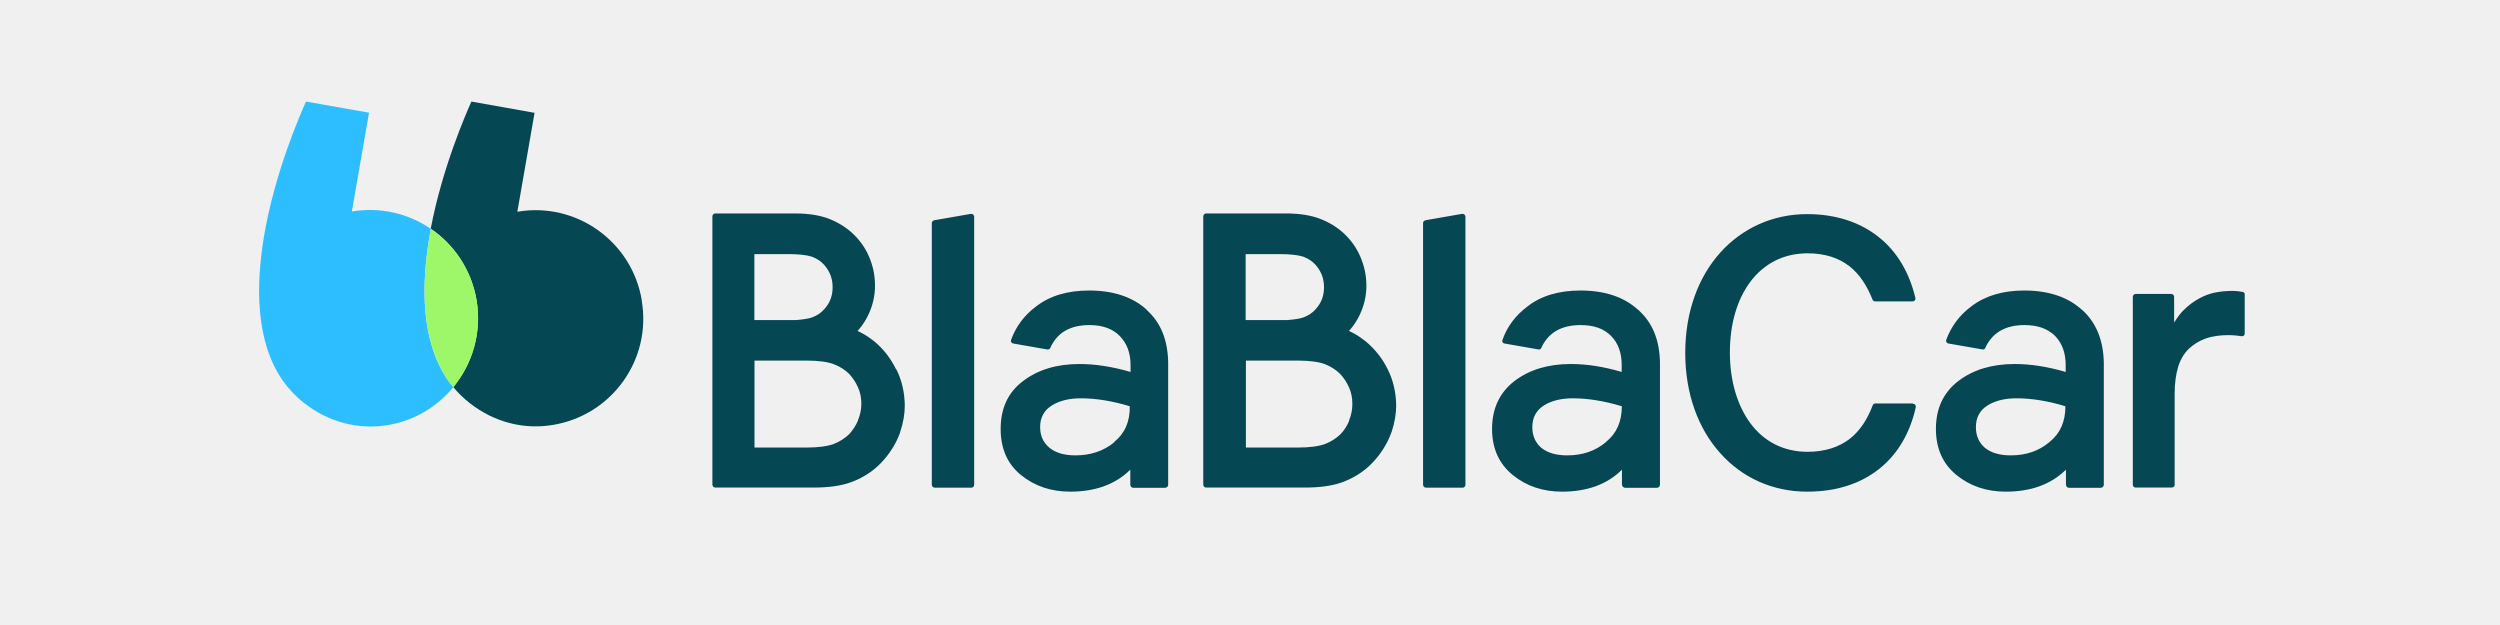
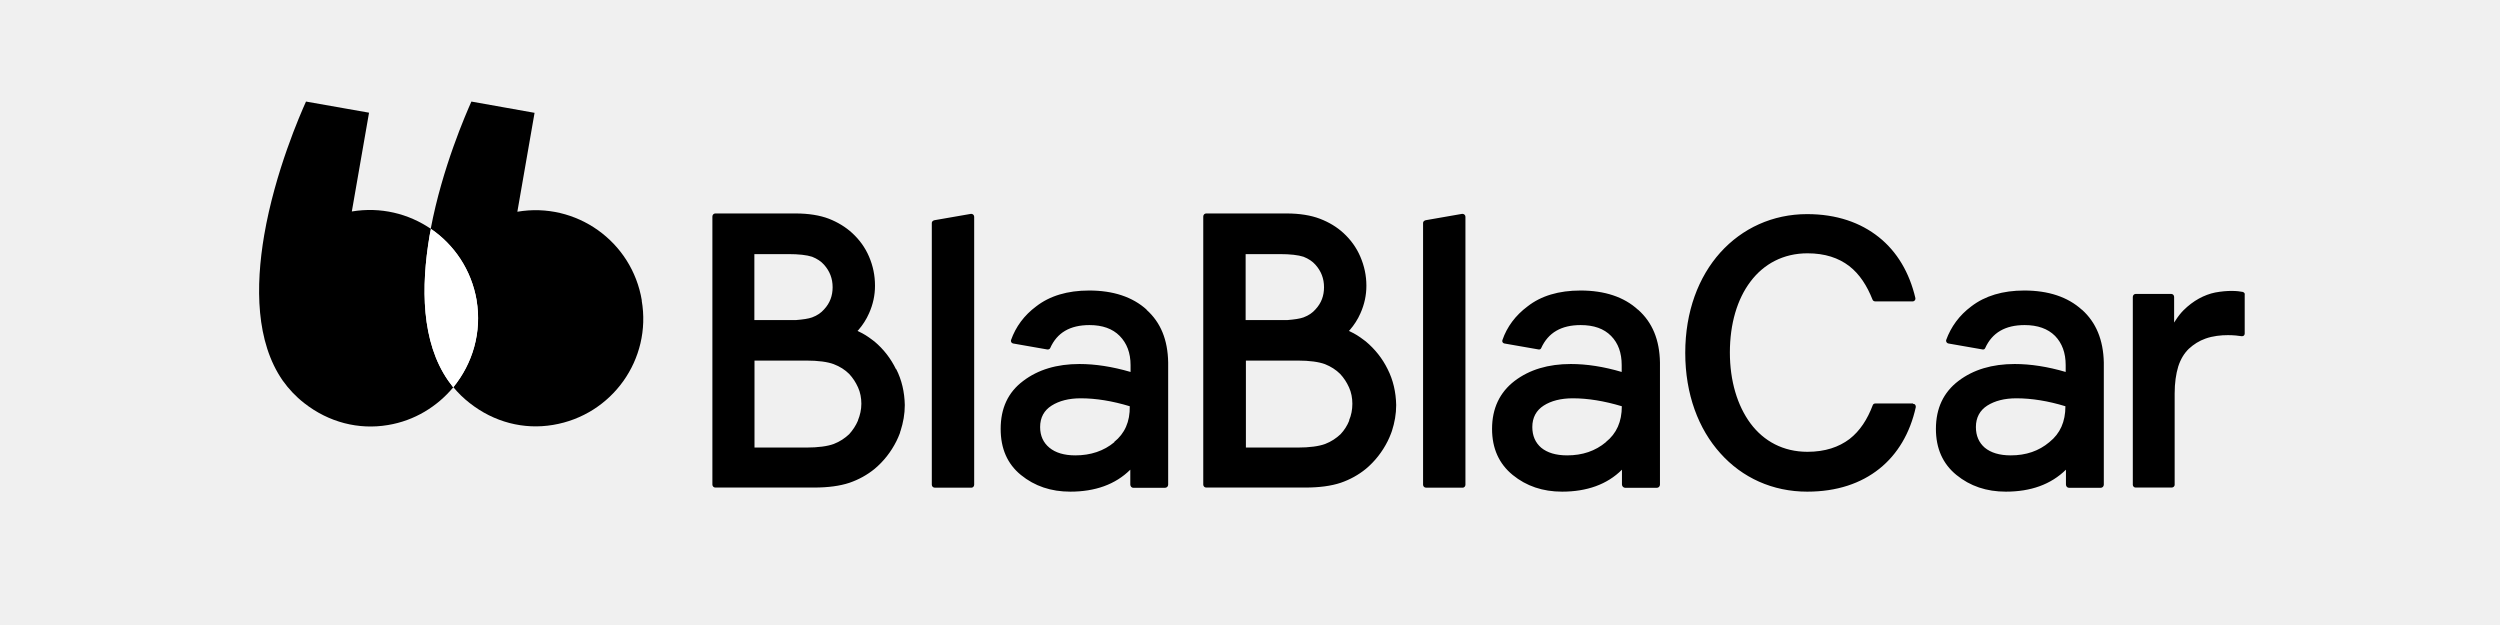
<svg xmlns="http://www.w3.org/2000/svg" width="320" height="80" viewBox="0 0 320 80" fill="none">
-   <g id="blablacar-long-black">
-     <g id="logo">
-       <path id="Path" fill-rule="evenodd" clip-rule="evenodd" d="M82.153 38.458C80.898 30.898 73.746 25.814 66.22 27.102L68.424 14.441L60.339 13C59.661 14.525 56.61 21.475 55.136 29.271C58.136 31.305 60.339 34.525 61 38.424C61.678 42.542 60.492 46.559 58.017 49.542C58.627 50.288 59.322 50.966 60.102 51.576C63.237 54.051 67.051 55.017 70.78 54.39C78.356 53.136 83.441 45.983 82.136 38.458H82.153Z" fill="#054752" />
-       <path id="Path_2" fill-rule="evenodd" clip-rule="evenodd" d="M55 30.152L55.169 29.305C52.288 27.339 48.729 26.458 45.034 27.068L47.237 14.424L39.169 13C38.458 14.576 35.203 21.983 33.814 30.119C32.695 36.695 32.746 43.746 36.187 48.712C36.949 49.78 37.847 50.746 38.932 51.593C42.085 54.068 45.915 55.034 49.644 54.407C53.068 53.847 55.966 52.034 58.017 49.576L57.373 48.729C53.915 43.78 53.864 36.729 55 30.169V30.152Z" fill="#2DBEFF" />
-       <path id="Path_3" fill-rule="evenodd" clip-rule="evenodd" d="M61.017 38.458C60.339 34.559 58.136 31.339 55.153 29.305L54.983 30.152C53.881 36.729 53.932 43.78 57.39 48.746L58.017 49.593C60.492 46.542 61.712 42.542 61 38.407L61.017 38.458Z" fill="#9EF769" />
-       <path id="Shape" fill-rule="evenodd" clip-rule="evenodd" d="M111.932 43.712C113.102 44.695 114.017 45.881 114.695 47.271L114.712 47.237C115.424 48.627 115.78 50.186 115.814 51.847C115.814 53 115.61 54.102 115.271 55.153C115.237 55.22 115.203 55.322 115.203 55.39L115.153 55.525C115.034 55.831 114.915 56.119 114.746 56.458C114.051 57.847 113.102 59.051 111.949 60.017C111.017 60.78 109.915 61.39 108.729 61.797C107.509 62.203 106 62.407 104.187 62.407H91.559C91.356 62.407 91.186 62.237 91.186 62.034V27.712C91.186 27.491 91.356 27.322 91.559 27.322H101.814C103.509 27.322 104.949 27.559 106.102 28C107.22 28.441 108.237 29.051 109.085 29.831C110 30.678 110.729 31.661 111.237 32.847C111.746 34.034 112 35.254 112 36.576C112 37.797 111.746 38.966 111.237 40.102C110.898 40.881 110.424 41.61 109.881 42.237L109.763 42.356L109.932 42.441C110.526 42.712 111.085 43.068 111.593 43.458L111.932 43.712ZM177.619 47.255C176.942 45.872 175.995 44.691 174.831 43.712L174.492 43.458C173.983 43.068 173.424 42.712 172.831 42.441L172.661 42.356L172.78 42.237C173.322 41.61 173.797 40.881 174.136 40.102C174.644 38.966 174.898 37.797 174.898 36.576C174.898 35.254 174.627 34.034 174.119 32.847C173.61 31.661 172.881 30.678 171.966 29.831C171.119 29.051 170.102 28.441 168.949 28C167.797 27.559 166.356 27.322 164.661 27.322H154.39C154.187 27.322 154.017 27.491 154.017 27.712V62.034C154.017 62.237 154.187 62.407 154.39 62.407H167.068C168.881 62.407 170.39 62.203 171.61 61.797C172.797 61.39 173.898 60.78 174.831 60.017C175.983 59.051 176.932 57.847 177.627 56.458C177.797 56.119 177.915 55.831 178.034 55.525L178.085 55.39L178.17 55.153C178.509 54.102 178.712 53 178.712 51.847C178.678 50.193 178.325 48.64 177.619 47.255ZM187.187 27.373H187.153L182.492 28.186C182.322 28.22 182.153 28.356 182.153 28.525V62.051C182.153 62.254 182.322 62.424 182.542 62.424H187.237C187.407 62.424 187.576 62.254 187.576 62.051V27.746C187.576 27.542 187.407 27.373 187.187 27.373ZM240.051 51.644H244.864L244.881 51.695C244.983 51.695 245.085 51.729 245.119 51.78C245.187 51.864 245.22 51.932 245.22 52.034V52.119C244.492 55.424 242.898 58.136 240.559 60C238.203 61.881 235.119 62.932 231.322 62.932C226.898 62.932 223 61.153 220.203 58.017C217.407 54.915 215.712 50.475 215.712 45.169C215.712 39.864 217.407 35.441 220.203 32.322C223 29.22 226.898 27.407 231.305 27.407C235.102 27.407 238.153 28.491 240.492 30.356C242.831 32.22 244.407 34.898 245.17 38.153V38.237C245.17 38.339 245.136 38.424 245.068 38.475C245.017 38.542 244.915 38.576 244.848 38.576H240.017C239.848 38.576 239.729 38.475 239.678 38.339C238.983 36.593 238.051 35.102 236.695 34.051C235.339 33.017 233.61 32.424 231.356 32.424C228.271 32.424 225.763 33.78 224.068 36.034C222.356 38.288 221.424 41.458 221.424 45.119C221.424 48.746 222.373 51.915 224.068 54.203C225.763 56.475 228.254 57.831 231.356 57.831C233.627 57.831 235.373 57.22 236.729 56.203C238.085 55.153 239.034 53.661 239.712 51.864C239.763 51.729 239.881 51.644 240.051 51.644ZM285.644 37.237C286.305 37.237 286.78 37.305 287.119 37.373H287.068C287.254 37.407 287.373 37.576 287.322 37.746V42.695C287.322 42.898 287.187 43.034 286.983 43.034H286.932C286.542 42.966 285.864 42.898 285.187 42.898C284.288 42.898 283.254 43 282.305 43.339C281.492 43.627 280.797 44.068 280.17 44.644C279.576 45.22 279.119 45.966 278.814 46.915C278.525 47.864 278.356 49.017 278.356 50.373V62.068C278.356 62.237 278.187 62.407 277.983 62.407H273.339C273.17 62.407 273 62.237 273 62.068V38C273 37.797 273.17 37.627 273.339 37.627H277.949C278.119 37.627 278.288 37.797 278.288 38V41.288L278.509 40.949C278.814 40.475 279.153 40.051 279.492 39.712C280.102 39.102 280.78 38.593 281.458 38.22C282.136 37.847 282.864 37.576 283.542 37.441C284.356 37.288 285.068 37.237 285.644 37.237ZM159.492 32.525H163.797C165.153 32.525 166.17 32.644 166.848 32.864C167.492 33.119 168 33.458 168.373 33.881C169.102 34.695 169.475 35.644 169.475 36.763C169.475 37.847 169.136 38.797 168.373 39.61C168 40.034 167.526 40.373 166.848 40.627C166.373 40.797 165.661 40.898 164.814 40.966H159.441V32.525H159.492ZM171.593 55.576C172.068 55.068 172.441 54.492 172.712 53.813H172.678C172.966 53.153 173.102 52.441 173.102 51.678C173.102 50.949 172.966 50.22 172.678 49.593C172.39 48.949 172.017 48.373 171.542 47.864C171.017 47.339 170.356 46.915 169.593 46.61C168.797 46.322 167.644 46.153 166.085 46.153H159.475V57.288H166.085C167.644 57.288 168.814 57.119 169.61 56.831C170.407 56.525 171.051 56.085 171.593 55.576ZM209.661 39.644C207.864 38 205.39 37.186 202.305 37.186C199.526 37.186 197.254 37.864 195.526 39.22C194 40.356 192.898 41.813 192.305 43.542C192.237 43.712 192.356 43.932 192.559 43.966L196.932 44.729C197.102 44.763 197.22 44.678 197.271 44.559C198.17 42.576 199.848 41.61 202.322 41.61C204.017 41.61 205.305 42.068 206.22 43C207.136 43.932 207.576 45.169 207.576 46.729V47.61C205.288 46.932 203.102 46.593 201.068 46.593C198.187 46.593 195.78 47.305 193.864 48.763C191.966 50.22 190.983 52.271 190.983 54.898C190.983 57.407 191.881 59.373 193.627 60.797C195.373 62.22 197.475 62.932 199.949 62.932C203.102 62.932 205.712 62.017 207.61 60.119V62.017C207.61 62.254 207.814 62.441 208.034 62.441H212.068C212.288 62.441 212.475 62.271 212.475 62.034V46.39C212.424 43.508 211.509 41.271 209.678 39.644H209.661ZM200.593 58.288C202.559 58.288 204.203 57.729 205.559 56.593V56.576C206.915 55.492 207.593 53.983 207.593 52C205.339 51.322 203.237 50.983 201.322 50.983C199.797 50.983 198.542 51.305 197.593 51.915C196.644 52.525 196.136 53.441 196.136 54.661C196.136 55.78 196.526 56.661 197.271 57.305C198.051 57.949 199.153 58.288 200.593 58.288ZM124.322 27.373H124.288L119.61 28.186C119.441 28.22 119.271 28.356 119.271 28.525V62.051C119.271 62.254 119.441 62.424 119.661 62.424H124.356C124.526 62.424 124.695 62.254 124.695 62.051V27.746C124.695 27.542 124.526 27.373 124.322 27.373ZM96.559 32.525H100.898C102.254 32.525 103.271 32.644 103.949 32.864C104.593 33.119 105.102 33.458 105.475 33.881C106.203 34.695 106.576 35.644 106.576 36.763C106.576 37.847 106.237 38.797 105.475 39.61C105.102 40.034 104.627 40.373 103.949 40.627C103.475 40.797 102.763 40.898 101.915 40.966H96.559V32.525ZM108.695 55.576C109.153 55.068 109.542 54.492 109.831 53.813H109.814C110.085 53.153 110.254 52.441 110.254 51.678C110.254 50.949 110.119 50.22 109.831 49.593C109.542 48.949 109.17 48.373 108.695 47.864C108.17 47.339 107.509 46.915 106.712 46.61C105.932 46.322 104.763 46.153 103.187 46.153H96.576V57.288H103.187C104.746 57.288 105.915 57.119 106.712 56.831C107.509 56.525 108.153 56.085 108.695 55.576ZM146.78 39.644C144.966 38 142.492 37.186 139.407 37.186C136.644 37.186 134.373 37.864 132.627 39.22C131.102 40.356 130.017 41.813 129.407 43.542C129.356 43.712 129.475 43.932 129.678 43.966L134.034 44.729C134.203 44.763 134.373 44.678 134.424 44.559C135.305 42.576 136.966 41.61 139.458 41.61C141.102 41.61 142.407 42.068 143.322 43C144.237 43.932 144.712 45.169 144.712 46.729V47.61C142.39 46.932 140.203 46.593 138.17 46.593C135.288 46.593 132.881 47.305 130.966 48.763C129.017 50.22 128.085 52.271 128.085 54.898C128.085 57.407 128.932 59.373 130.678 60.797C132.424 62.22 134.526 62.932 137 62.932C140.17 62.932 142.763 62.017 144.678 60.119V62.017C144.678 62.254 144.848 62.441 145.068 62.441H149.102C149.339 62.441 149.526 62.271 149.526 62.034V46.39C149.475 43.508 148.576 41.271 146.746 39.644H146.78ZM137.644 58.288C139.593 58.288 141.288 57.729 142.644 56.593L142.61 56.576C143.966 55.492 144.644 53.983 144.61 52C142.373 51.322 140.271 50.983 138.339 50.983C136.814 50.983 135.576 51.305 134.61 51.915C133.644 52.525 133.136 53.441 133.136 54.661C133.136 55.78 133.542 56.661 134.322 57.305C135.102 57.949 136.203 58.288 137.644 58.288ZM266.475 39.644C264.661 38 262.187 37.186 259.102 37.186C256.356 37.186 254.085 37.864 252.322 39.22C250.797 40.356 249.729 41.813 249.102 43.542C249.068 43.712 249.187 43.932 249.39 43.966L253.763 44.729C253.932 44.763 254.051 44.678 254.102 44.559C255 42.576 256.678 41.61 259.153 41.61C260.814 41.61 262.119 42.068 263.051 43C263.949 43.932 264.407 45.169 264.407 46.729V47.61C262.102 46.932 259.915 46.593 257.881 46.593C255 46.593 252.593 47.305 250.678 48.763C248.763 50.22 247.797 52.271 247.797 54.898C247.797 57.407 248.678 59.373 250.424 60.797C252.17 62.22 254.271 62.932 256.746 62.932C259.932 62.932 262.509 62.017 264.441 60.119V62.017C264.441 62.254 264.61 62.441 264.848 62.441H268.881C269.102 62.441 269.288 62.271 269.288 62.034V46.39C269.22 43.508 268.305 41.271 266.492 39.644H266.475ZM257.373 58.288C259.339 58.288 260.966 57.729 262.322 56.593L262.339 56.576C263.695 55.492 264.373 53.983 264.373 52C262.17 51.322 260.034 50.983 258.102 50.983C256.576 50.983 255.339 51.305 254.373 51.915C253.424 52.525 252.915 53.441 252.915 54.661C252.915 55.78 253.305 56.661 254.051 57.305C254.831 57.949 255.932 58.288 257.373 58.288Z" fill="#054752" />
-     </g>
-   </g>
+   <path fill-rule="evenodd" clip-rule="evenodd" d="M82.153 38.458C80.898 30.898 73.746 25.814 66.221 27.102L68.424 14.441L60.339 13C59.661 14.525 56.61 21.475 55.136 29.271C58.136 31.305 60.339 34.525 61 38.424C61.678 42.542 60.492 46.559 58.017 49.542C58.627 50.288 59.322 50.966 60.102 51.576C63.237 54.051 67.051 55.017 70.78 54.39C78.356 53.136 83.441 45.983 82.136 38.458H82.153Z" fill="black" />
+   <path fill-rule="evenodd" clip-rule="evenodd" d="M55 30.152L55.169 29.305C52.288 27.339 48.729 26.458 45.034 27.068L47.237 14.424L39.169 13C38.458 14.576 35.203 21.983 33.813 30.119C32.695 36.695 32.746 43.746 36.186 48.712C36.949 49.78 37.847 50.746 38.932 51.593C42.085 54.068 45.915 55.034 49.644 54.407C53.068 53.847 55.966 52.034 58.017 49.576L57.373 48.729C53.915 43.78 53.864 36.729 55 30.169V30.152Z" fill="black" />
+   <path fill-rule="evenodd" clip-rule="evenodd" d="M61.017 38.458C60.339 34.559 58.135 31.339 55.152 29.305L54.983 30.152C53.881 36.729 53.932 43.78 57.39 48.746L58.017 49.593C60.491 46.542 61.712 42.542 61 38.407L61.017 38.458Z" fill="white" />
+   <path fill-rule="evenodd" clip-rule="evenodd" d="M111.932 43.712C113.102 44.695 114.017 45.881 114.695 47.271L114.712 47.237C115.424 48.627 115.78 50.186 115.814 51.847C115.814 53 115.61 54.102 115.271 55.153C115.237 55.22 115.203 55.322 115.203 55.39L115.153 55.525C115.034 55.831 114.915 56.119 114.746 56.458C114.051 57.847 113.102 59.051 111.949 60.017C111.017 60.78 109.915 61.39 108.729 61.797C107.509 62.203 106 62.407 104.187 62.407H91.559C91.356 62.407 91.186 62.237 91.186 62.034V27.712C91.186 27.491 91.356 27.322 91.559 27.322H101.814C103.509 27.322 104.949 27.559 106.102 28C107.22 28.441 108.237 29.051 109.085 29.831C110 30.678 110.729 31.661 111.237 32.847C111.746 34.034 112 35.254 112 36.576C112 37.797 111.746 38.966 111.237 40.102C110.898 40.881 110.424 41.61 109.881 42.237L109.763 42.356L109.932 42.441C110.526 42.712 111.085 43.068 111.593 43.458L111.932 43.712ZM177.619 47.255C176.942 45.872 175.995 44.691 174.831 43.712L174.492 43.458C173.983 43.068 173.424 42.712 172.831 42.441L172.661 42.356L172.78 42.237C173.322 41.61 173.797 40.881 174.136 40.102C174.644 38.966 174.898 37.797 174.898 36.576C174.898 35.254 174.627 34.034 174.119 32.847C173.61 31.661 172.881 30.678 171.966 29.831C171.119 29.051 170.102 28.441 168.949 28C167.797 27.559 166.356 27.322 164.661 27.322H154.39C154.187 27.322 154.017 27.491 154.017 27.712V62.034C154.017 62.237 154.187 62.407 154.39 62.407H167.068C168.881 62.407 170.39 62.203 171.61 61.797C172.797 61.39 173.898 60.78 174.831 60.017C175.983 59.051 176.932 57.847 177.627 56.458C177.797 56.119 177.915 55.831 178.034 55.525L178.085 55.39L178.17 55.153C178.509 54.102 178.712 53 178.712 51.847C178.678 50.193 178.325 48.64 177.619 47.255ZM187.187 27.373H187.153L182.492 28.186C182.322 28.22 182.153 28.356 182.153 28.525V62.051C182.153 62.254 182.322 62.424 182.542 62.424H187.237C187.407 62.424 187.576 62.254 187.576 62.051V27.746C187.576 27.542 187.407 27.373 187.187 27.373ZM240.051 51.644H244.864L244.881 51.695C244.983 51.695 245.085 51.729 245.119 51.78C245.187 51.864 245.22 51.932 245.22 52.034V52.119C244.492 55.424 242.898 58.136 240.559 60C238.203 61.881 235.119 62.932 231.322 62.932C226.898 62.932 223 61.153 220.203 58.017C217.407 54.915 215.712 50.475 215.712 45.169C215.712 39.864 217.407 35.441 220.203 32.322C223 29.22 226.898 27.407 231.305 27.407C235.102 27.407 238.153 28.491 240.492 30.356C242.831 32.22 244.407 34.898 245.17 38.153V38.237C245.17 38.339 245.136 38.424 245.068 38.475C245.017 38.542 244.915 38.576 244.848 38.576H240.017C239.848 38.576 239.729 38.475 239.678 38.339C238.983 36.593 238.051 35.102 236.695 34.051C235.339 33.017 233.61 32.424 231.356 32.424C228.271 32.424 225.763 33.78 224.068 36.034C222.356 38.288 221.424 41.458 221.424 45.119C221.424 48.746 222.373 51.915 224.068 54.203C225.763 56.475 228.254 57.831 231.356 57.831C233.627 57.831 235.373 57.22 236.729 56.203C238.085 55.153 239.034 53.661 239.712 51.864C239.763 51.729 239.881 51.644 240.051 51.644ZM285.644 37.237C286.305 37.237 286.78 37.305 287.119 37.373H287.068C287.254 37.407 287.373 37.576 287.322 37.746V42.695C287.322 42.898 287.187 43.034 286.983 43.034H286.932C286.542 42.966 285.864 42.898 285.187 42.898C284.288 42.898 283.254 43 282.305 43.339C281.492 43.627 280.797 44.068 280.17 44.644C279.576 45.22 279.119 45.966 278.814 46.915C278.525 47.864 278.356 49.017 278.356 50.373V62.068C278.356 62.237 278.187 62.407 277.983 62.407H273.339C273.17 62.407 273 62.237 273 62.068V38C273 37.797 273.17 37.627 273.339 37.627H277.949C278.119 37.627 278.288 37.797 278.288 38V41.288L278.509 40.949C278.814 40.475 279.153 40.051 279.492 39.712C280.102 39.102 280.78 38.593 281.458 38.22C282.136 37.847 282.864 37.576 283.542 37.441C284.356 37.288 285.068 37.237 285.644 37.237ZM159.492 32.525H163.797C165.153 32.525 166.17 32.644 166.848 32.864C167.492 33.119 168 33.458 168.373 33.881C169.102 34.695 169.475 35.644 169.475 36.763C169.475 37.847 169.136 38.797 168.373 39.61C168 40.034 167.526 40.373 166.848 40.627C166.373 40.797 165.661 40.898 164.814 40.966H159.441V32.525H159.492ZM171.593 55.576C172.068 55.068 172.441 54.492 172.712 53.813H172.678C172.966 53.153 173.102 52.441 173.102 51.678C173.102 50.949 172.966 50.22 172.678 49.593C172.39 48.949 172.017 48.373 171.542 47.864C171.017 47.339 170.356 46.915 169.593 46.61C168.797 46.322 167.644 46.153 166.085 46.153H159.475V57.288H166.085C167.644 57.288 168.814 57.119 169.61 56.831C170.407 56.525 171.051 56.085 171.593 55.576ZM209.661 39.644C207.864 38 205.39 37.186 202.305 37.186C199.526 37.186 197.254 37.864 195.526 39.22C194 40.356 192.898 41.813 192.305 43.542C192.237 43.712 192.356 43.932 192.559 43.966L196.932 44.729C197.102 44.763 197.22 44.678 197.271 44.559C198.17 42.576 199.848 41.61 202.322 41.61C204.017 41.61 205.305 42.068 206.22 43C207.136 43.932 207.576 45.169 207.576 46.729V47.61C205.288 46.932 203.102 46.593 201.068 46.593C198.187 46.593 195.78 47.305 193.864 48.763C191.966 50.22 190.983 52.271 190.983 54.898C190.983 57.407 191.881 59.373 193.627 60.797C195.373 62.22 197.475 62.932 199.949 62.932C203.102 62.932 205.712 62.017 207.61 60.119V62.017C207.61 62.254 207.814 62.441 208.034 62.441H212.068C212.288 62.441 212.475 62.271 212.475 62.034V46.39C212.424 43.508 211.509 41.271 209.678 39.644H209.661ZM200.593 58.288C202.559 58.288 204.203 57.729 205.559 56.593V56.576C206.915 55.492 207.593 53.983 207.593 52C205.339 51.322 203.237 50.983 201.322 50.983C199.797 50.983 198.542 51.305 197.593 51.915C196.644 52.525 196.136 53.441 196.136 54.661C196.136 55.78 196.526 56.661 197.271 57.305C198.051 57.949 199.153 58.288 200.593 58.288ZM124.322 27.373H124.288L119.61 28.186C119.441 28.22 119.271 28.356 119.271 28.525V62.051C119.271 62.254 119.441 62.424 119.661 62.424H124.356C124.526 62.424 124.695 62.254 124.695 62.051V27.746C124.695 27.542 124.526 27.373 124.322 27.373ZM96.559 32.525H100.898C102.254 32.525 103.271 32.644 103.949 32.864C104.593 33.119 105.102 33.458 105.475 33.881C106.203 34.695 106.576 35.644 106.576 36.763C106.576 37.847 106.237 38.797 105.475 39.61C105.102 40.034 104.627 40.373 103.949 40.627C103.475 40.797 102.763 40.898 101.915 40.966H96.559V32.525ZM108.695 55.576C109.153 55.068 109.542 54.492 109.831 53.813H109.814C110.085 53.153 110.254 52.441 110.254 51.678C110.254 50.949 110.119 50.22 109.831 49.593C109.542 48.949 109.17 48.373 108.695 47.864C108.17 47.339 107.509 46.915 106.712 46.61C105.932 46.322 104.763 46.153 103.187 46.153H96.576V57.288H103.187C104.746 57.288 105.915 57.119 106.712 56.831C107.509 56.525 108.153 56.085 108.695 55.576ZM146.78 39.644C144.966 38 142.492 37.186 139.407 37.186C136.644 37.186 134.373 37.864 132.627 39.22C131.102 40.356 130.017 41.813 129.407 43.542C129.356 43.712 129.475 43.932 129.678 43.966L134.034 44.729C134.203 44.763 134.373 44.678 134.424 44.559C135.305 42.576 136.966 41.61 139.458 41.61C141.102 41.61 142.407 42.068 143.322 43C144.237 43.932 144.712 45.169 144.712 46.729V47.61C142.39 46.932 140.203 46.593 138.17 46.593C135.288 46.593 132.881 47.305 130.966 48.763C129.017 50.22 128.085 52.271 128.085 54.898C128.085 57.407 128.932 59.373 130.678 60.797C132.424 62.22 134.526 62.932 137 62.932C140.17 62.932 142.763 62.017 144.678 60.119V62.017C144.678 62.254 144.848 62.441 145.068 62.441H149.102C149.339 62.441 149.526 62.271 149.526 62.034V46.39C149.475 43.508 148.576 41.271 146.746 39.644H146.78ZM137.644 58.288C139.593 58.288 141.288 57.729 142.644 56.593L142.61 56.576C143.966 55.492 144.644 53.983 144.61 52C142.373 51.322 140.271 50.983 138.339 50.983C136.814 50.983 135.576 51.305 134.61 51.915C133.644 52.525 133.136 53.441 133.136 54.661C133.136 55.78 133.542 56.661 134.322 57.305C135.102 57.949 136.203 58.288 137.644 58.288ZM266.475 39.644C264.661 38 262.187 37.186 259.102 37.186C256.356 37.186 254.085 37.864 252.322 39.22C250.797 40.356 249.729 41.813 249.102 43.542C249.068 43.712 249.187 43.932 249.39 43.966L253.763 44.729C253.932 44.763 254.051 44.678 254.102 44.559C255 42.576 256.678 41.61 259.153 41.61C260.814 41.61 262.119 42.068 263.051 43C263.949 43.932 264.407 45.169 264.407 46.729V47.61C262.102 46.932 259.915 46.593 257.881 46.593C255 46.593 252.593 47.305 250.678 48.763C248.763 50.22 247.797 52.271 247.797 54.898C247.797 57.407 248.678 59.373 250.424 60.797C252.17 62.22 254.271 62.932 256.746 62.932C259.932 62.932 262.509 62.017 264.441 60.119V62.017C264.441 62.254 264.61 62.441 264.848 62.441H268.881C269.102 62.441 269.288 62.271 269.288 62.034V46.39C269.22 43.508 268.305 41.271 266.492 39.644H266.475ZM257.373 58.288C259.339 58.288 260.966 57.729 262.322 56.593L262.339 56.576C263.695 55.492 264.373 53.983 264.373 52C262.17 51.322 260.034 50.983 258.102 50.983C256.576 50.983 255.339 51.305 254.373 51.915C253.424 52.525 252.915 53.441 252.915 54.661C252.915 55.78 253.305 56.661 254.051 57.305C254.831 57.949 255.932 58.288 257.373 58.288Z" fill="black" />
</svg>
